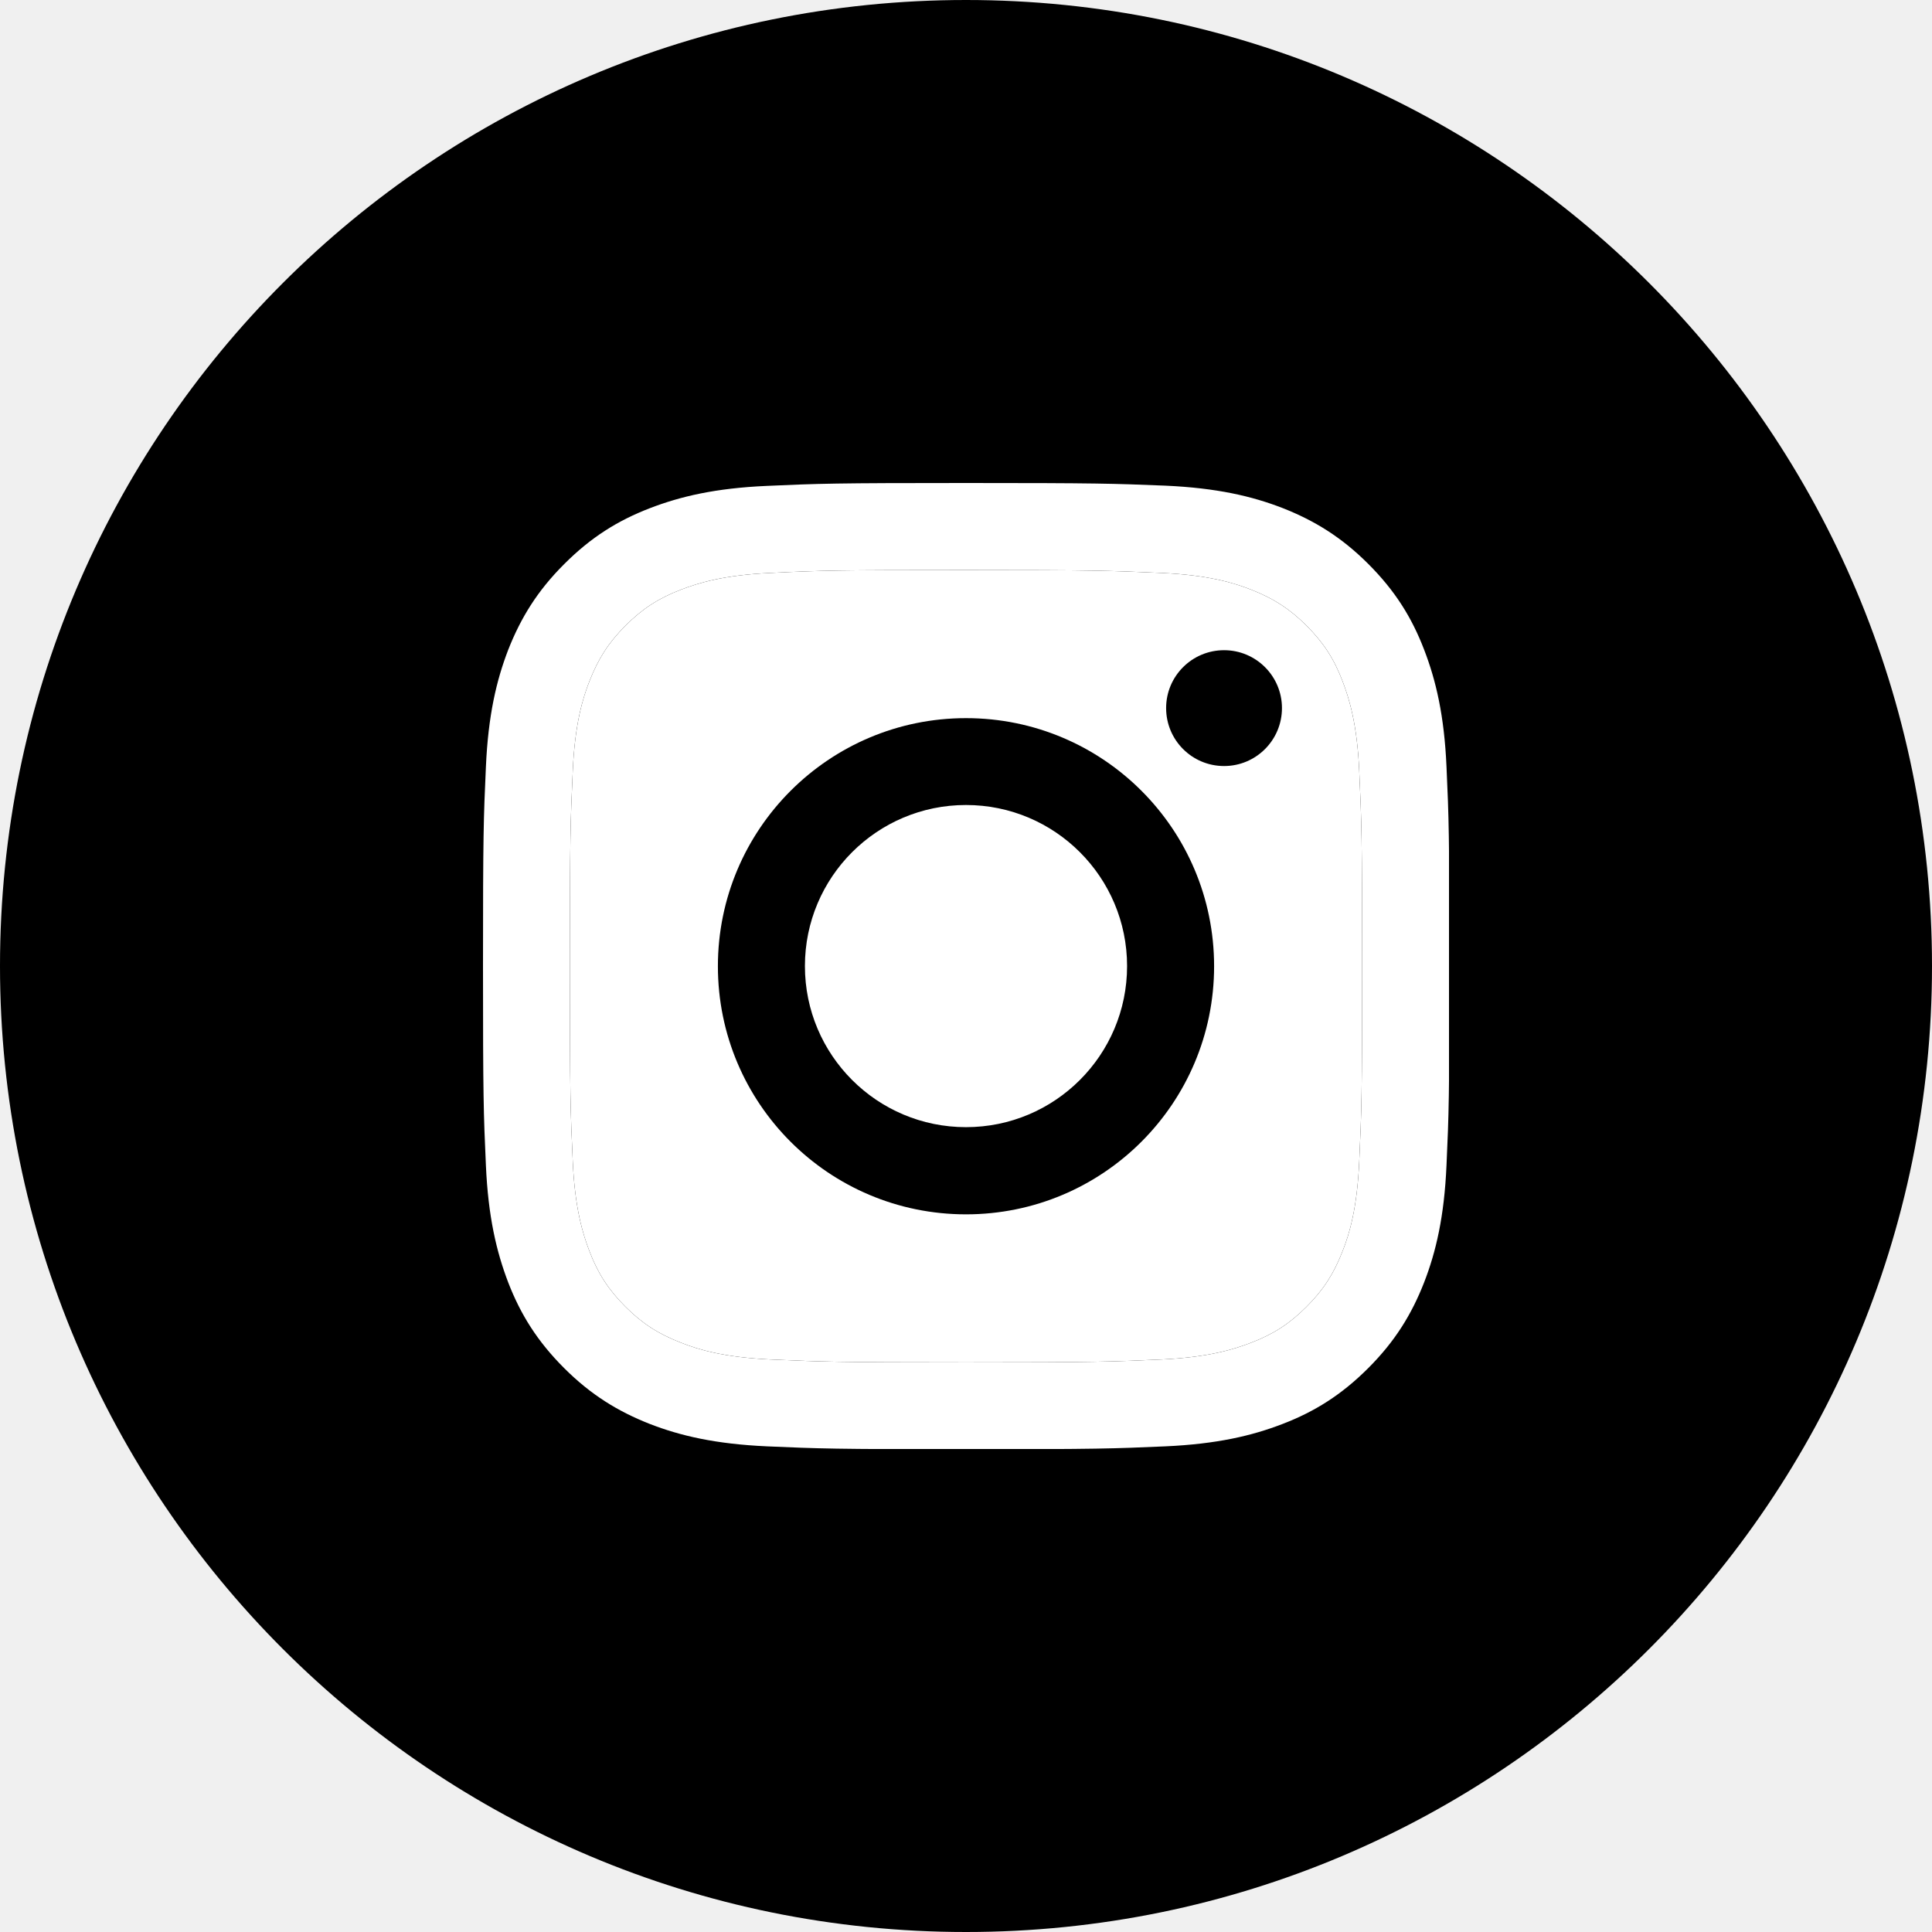
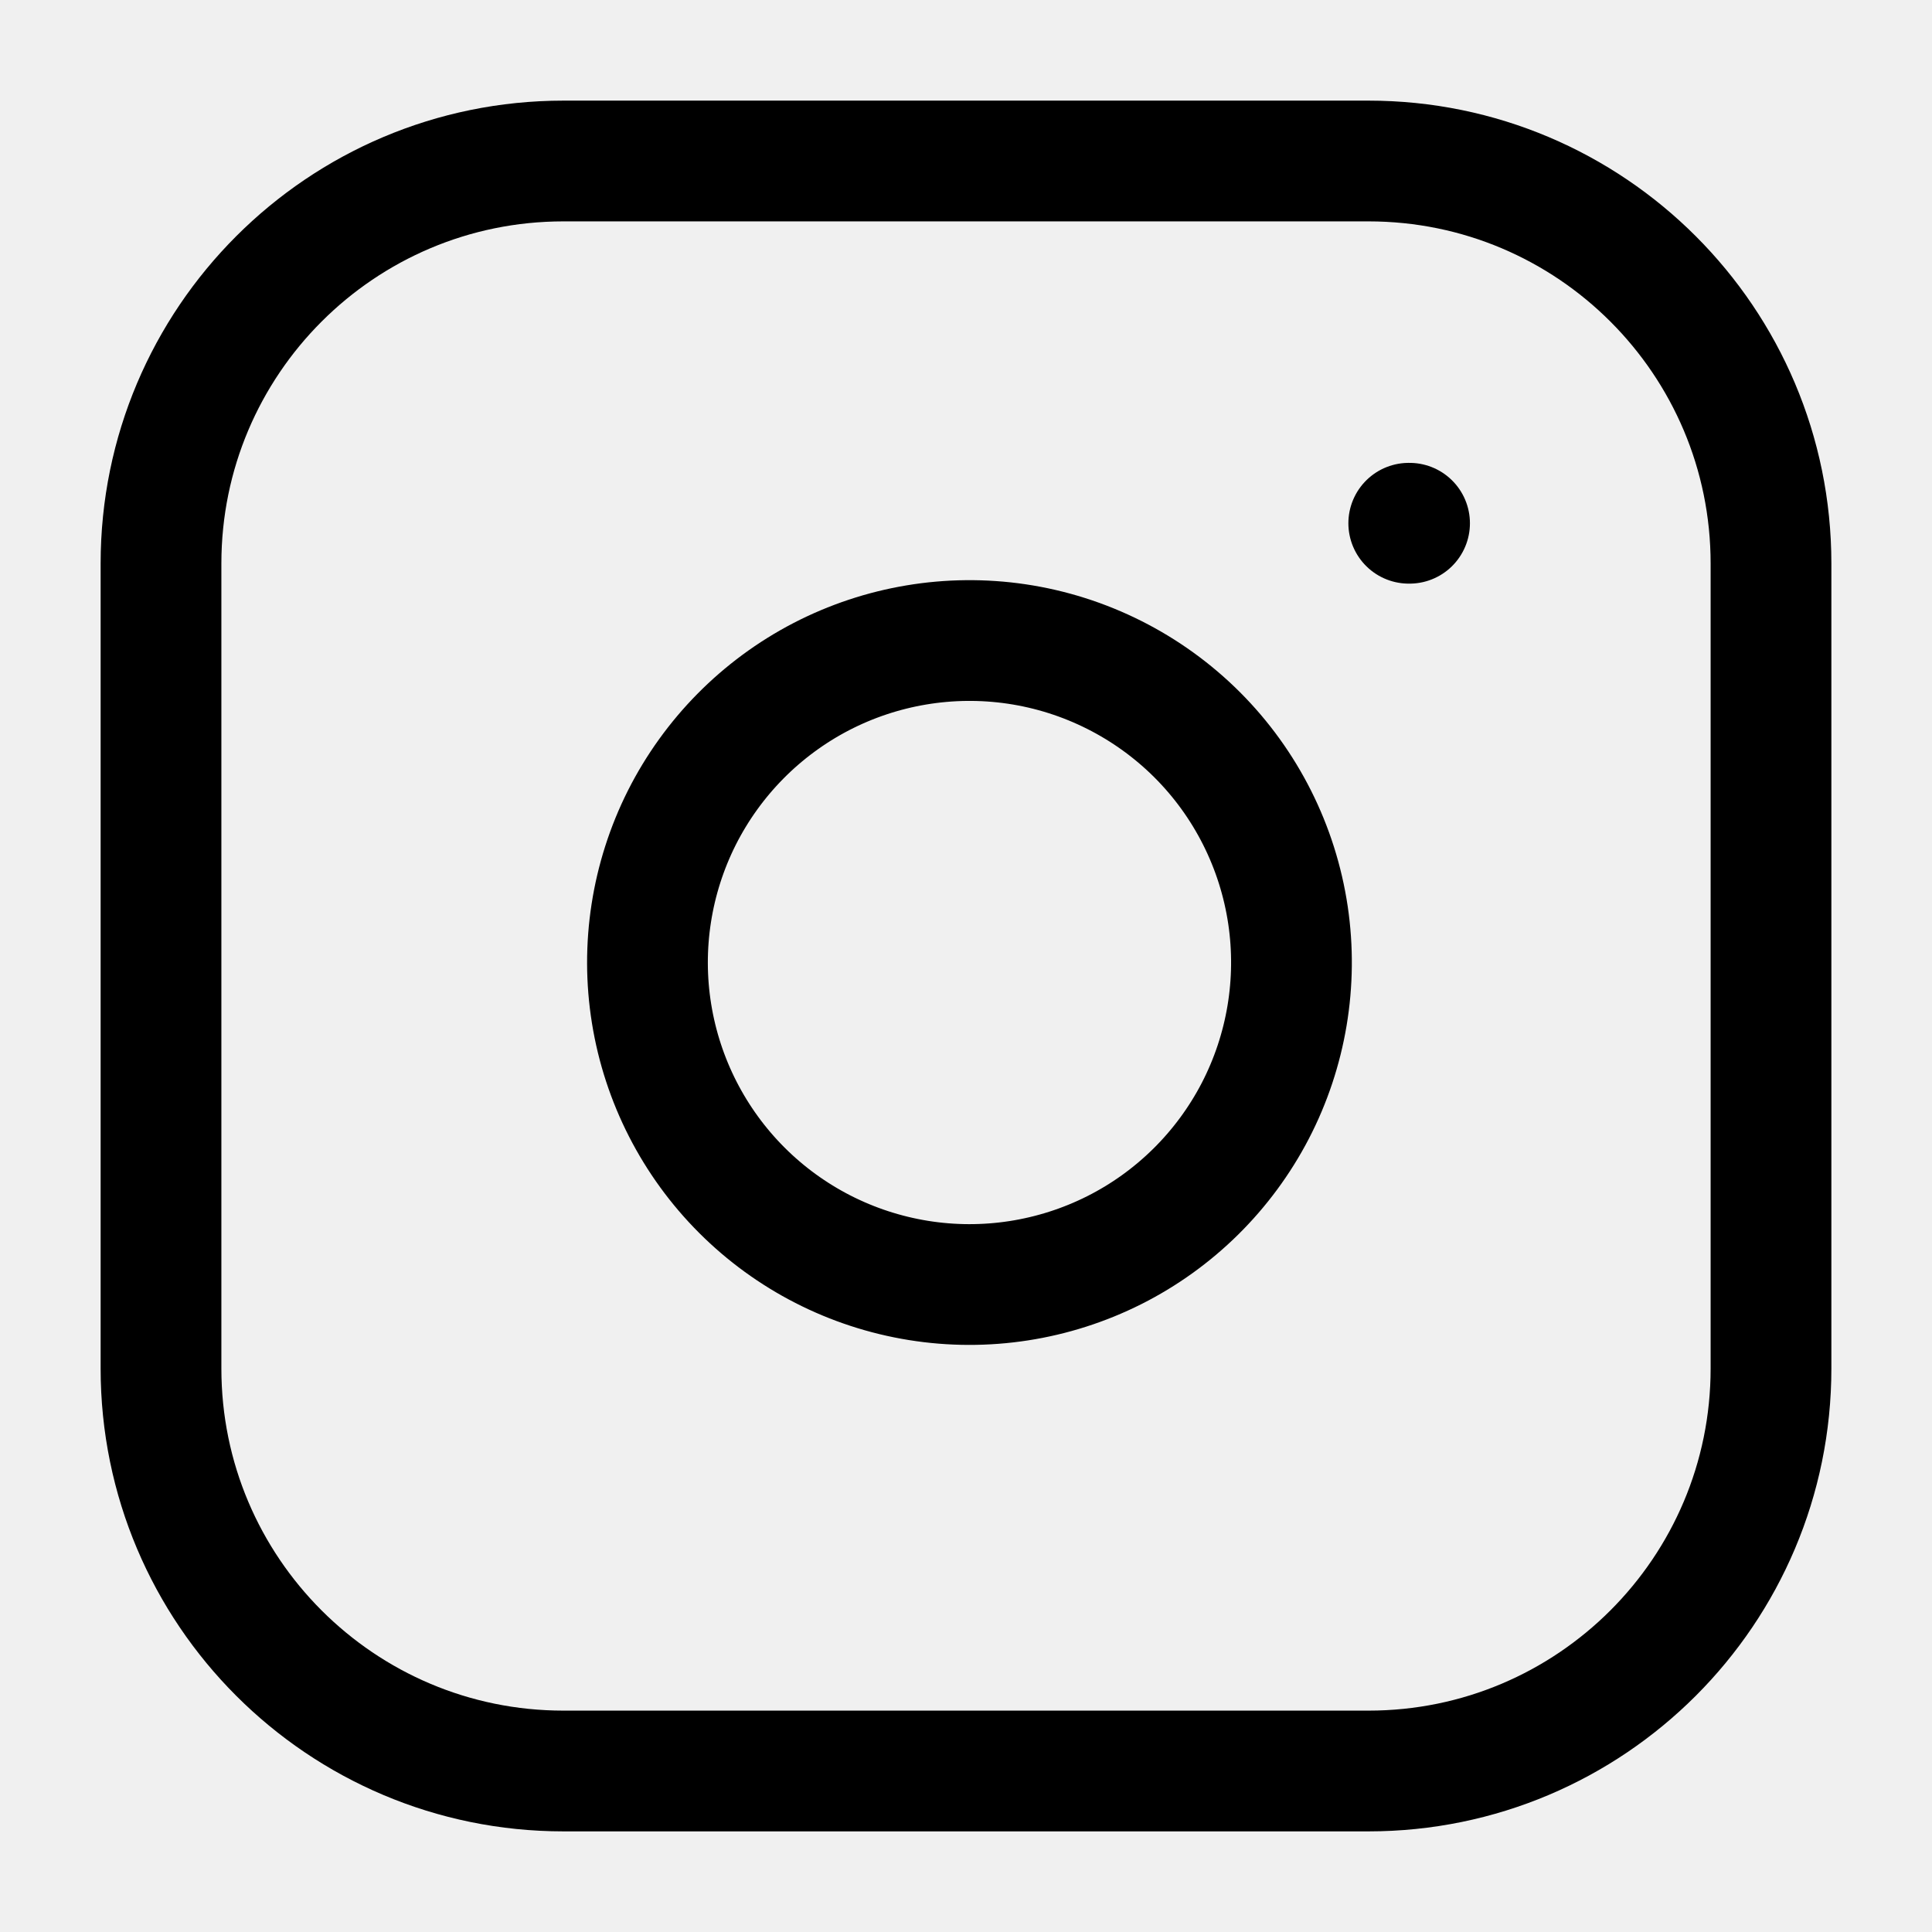
- <svg xmlns="http://www.w3.org/2000/svg" width="24" height="24" viewBox="0 0 24 24" fill="none">
-   <rect width="24" height="24" rx="12" fill="black" />
-   <g clip-path="url(#clip0_5807_81776)">
-     <path d="M12 7.081C13.603 7.081 13.791 7.089 14.425 7.117C15.011 7.143 15.328 7.241 15.54 7.324C15.821 7.434 16.021 7.563 16.23 7.772C16.44 7.982 16.571 8.182 16.678 8.463C16.759 8.675 16.859 8.992 16.885 9.578C16.914 10.211 16.921 10.399 16.921 12.002C16.921 13.605 16.914 13.794 16.885 14.427C16.859 15.013 16.762 15.33 16.678 15.542C16.569 15.823 16.44 16.023 16.23 16.233C16.021 16.442 15.821 16.573 15.54 16.68C15.328 16.762 15.011 16.861 14.425 16.888C13.791 16.916 13.603 16.924 12 16.924C10.397 16.924 10.209 16.916 9.575 16.888C8.989 16.861 8.673 16.764 8.461 16.68C8.179 16.571 7.979 16.442 7.77 16.233C7.56 16.023 7.429 15.823 7.322 15.542C7.241 15.33 7.141 15.013 7.115 14.427C7.086 13.794 7.079 13.605 7.079 12.002C7.079 10.399 7.086 10.211 7.115 9.578C7.141 8.992 7.239 8.675 7.322 8.463C7.432 8.182 7.56 7.982 7.77 7.772C7.979 7.563 8.179 7.432 8.461 7.324C8.673 7.243 8.989 7.143 9.575 7.117C10.209 7.086 10.399 7.081 12 7.081ZM12 6C10.371 6 10.166 6.007 9.525 6.036C8.887 6.064 8.451 6.167 8.07 6.314C7.674 6.467 7.341 6.674 7.008 7.008C6.674 7.341 6.469 7.677 6.314 8.07C6.167 8.451 6.064 8.887 6.036 9.528C6.007 10.166 6 10.371 6 12C6 13.629 6.007 13.834 6.036 14.475C6.064 15.113 6.167 15.549 6.314 15.933C6.467 16.328 6.674 16.661 7.008 16.995C7.341 17.328 7.677 17.533 8.07 17.688C8.451 17.836 8.887 17.938 9.528 17.967C10.168 17.995 10.371 18.003 12.002 18.003C13.634 18.003 13.836 17.995 14.477 17.967C15.116 17.938 15.552 17.836 15.935 17.688C16.33 17.536 16.664 17.328 16.997 16.995C17.331 16.661 17.536 16.326 17.69 15.933C17.838 15.552 17.941 15.116 17.969 14.475C17.998 13.834 18.005 13.632 18.005 12C18.005 10.368 17.998 10.166 17.969 9.525C17.941 8.887 17.838 8.451 17.69 8.068C17.538 7.672 17.331 7.339 16.997 7.005C16.664 6.672 16.328 6.467 15.935 6.312C15.554 6.164 15.118 6.062 14.477 6.033C13.834 6.007 13.629 6 12 6Z" fill="white" />
-     <path d="M12 7.081C13.603 7.081 13.791 7.089 14.425 7.117C15.011 7.143 15.328 7.241 15.54 7.324C15.821 7.434 16.021 7.563 16.23 7.772C16.44 7.982 16.571 8.182 16.678 8.463C16.759 8.675 16.859 8.992 16.885 9.578C16.914 10.211 16.921 10.399 16.921 12.002C16.921 13.605 16.914 13.794 16.885 14.427C16.859 15.013 16.762 15.33 16.678 15.542C16.569 15.823 16.44 16.023 16.23 16.233C16.021 16.442 15.821 16.573 15.54 16.68C15.328 16.762 15.011 16.861 14.425 16.888C13.791 16.916 13.603 16.924 12 16.924C10.397 16.924 10.209 16.916 9.575 16.888C8.989 16.861 8.673 16.764 8.461 16.68C8.179 16.571 7.979 16.442 7.77 16.233C7.56 16.023 7.429 15.823 7.322 15.542C7.241 15.33 7.141 15.013 7.115 14.427C7.086 13.794 7.079 13.605 7.079 12.002C7.079 10.399 7.086 10.211 7.115 9.578C7.141 8.992 7.239 8.675 7.322 8.463C7.432 8.182 7.56 7.982 7.77 7.772C7.979 7.563 8.179 7.432 8.461 7.324C8.673 7.243 8.989 7.143 9.575 7.117C10.209 7.086 10.399 7.081 12 7.081Z" fill="white" />
-     <path d="M12 8.921C10.3 8.921 8.918 10.3 8.918 12.003C8.918 13.706 10.297 15.085 12 15.085C13.703 15.085 15.082 13.706 15.082 12.003C15.082 10.3 13.703 8.921 12 8.921ZM12 14.002C10.895 14.002 9.999 13.106 9.999 12.001C9.999 10.896 10.895 10 12 10C13.105 10 14.001 10.896 14.001 12.001C14.001 13.106 13.105 14.002 12 14.002Z" fill="black" />
-     <path d="M15.206 9.516C15.603 9.516 15.925 9.194 15.925 8.796C15.925 8.399 15.603 8.077 15.206 8.077C14.808 8.077 14.486 8.399 14.486 8.796C14.486 9.194 14.808 9.516 15.206 9.516Z" fill="black" />
-   </g>
-   <defs>
-     <clipPath id="clip0_5807_81776">
-       <rect width="12" height="12" fill="white" transform="translate(6 6)" />
-     </clipPath>
-   </defs>
+ <svg width="24" height="24" viewBox="0 0 24 24" fill="none">
+   <path d="M17.5 6.5H17.51M7 2H17C19.761 2 22 4.239 22 7V17C22 19.761 19.761 22 17 22H7C4.239 22 2 19.761 2 17V7C2 4.239 4.239 2 7 2ZM16 11.37C16.123 12.202 15.981 13.052 15.594 13.799C15.206 14.546 14.593 15.152 13.842 15.53C13.09 15.908 12.238 16.04 11.408 15.906C10.577 15.772 9.81 15.38 9.215 14.785C8.62 14.19 8.228 13.423 8.094 12.592C7.96 11.762 8.092 10.91 8.47 10.158C8.849 9.407 9.454 8.794 10.201 8.406C10.948 8.019 11.798 7.877 12.63 8C13.479 8.126 14.265 8.522 14.872 9.128C15.479 9.735 15.874 10.521 16 11.37Z" stroke="black" stroke-width="1.5" stroke-linecap="round" stroke-linejoin="round" />
</svg>
